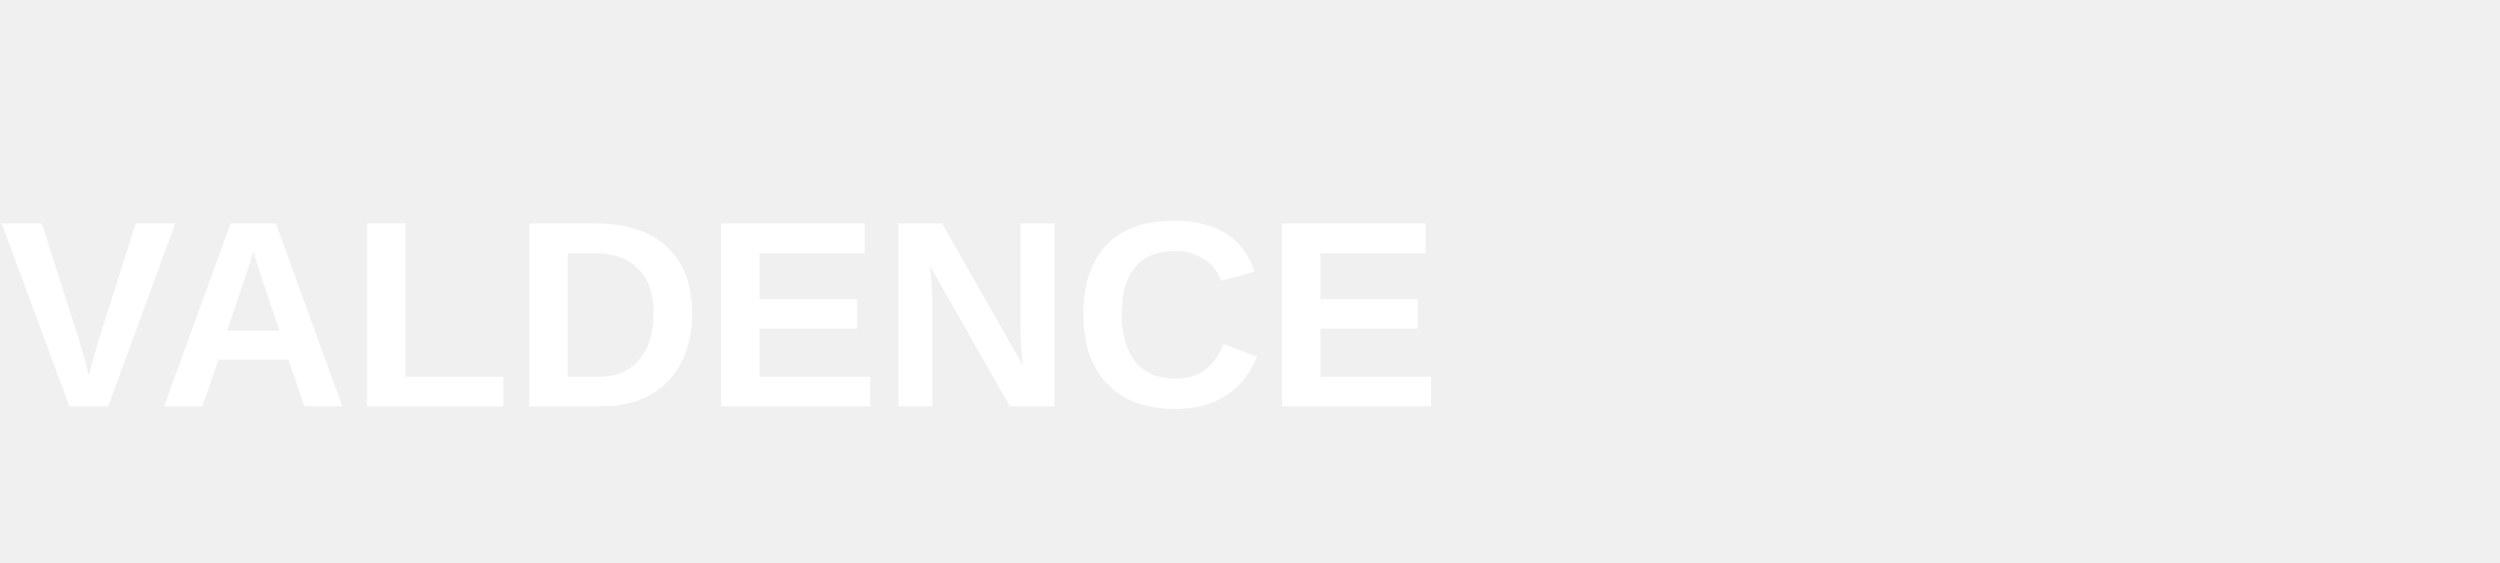
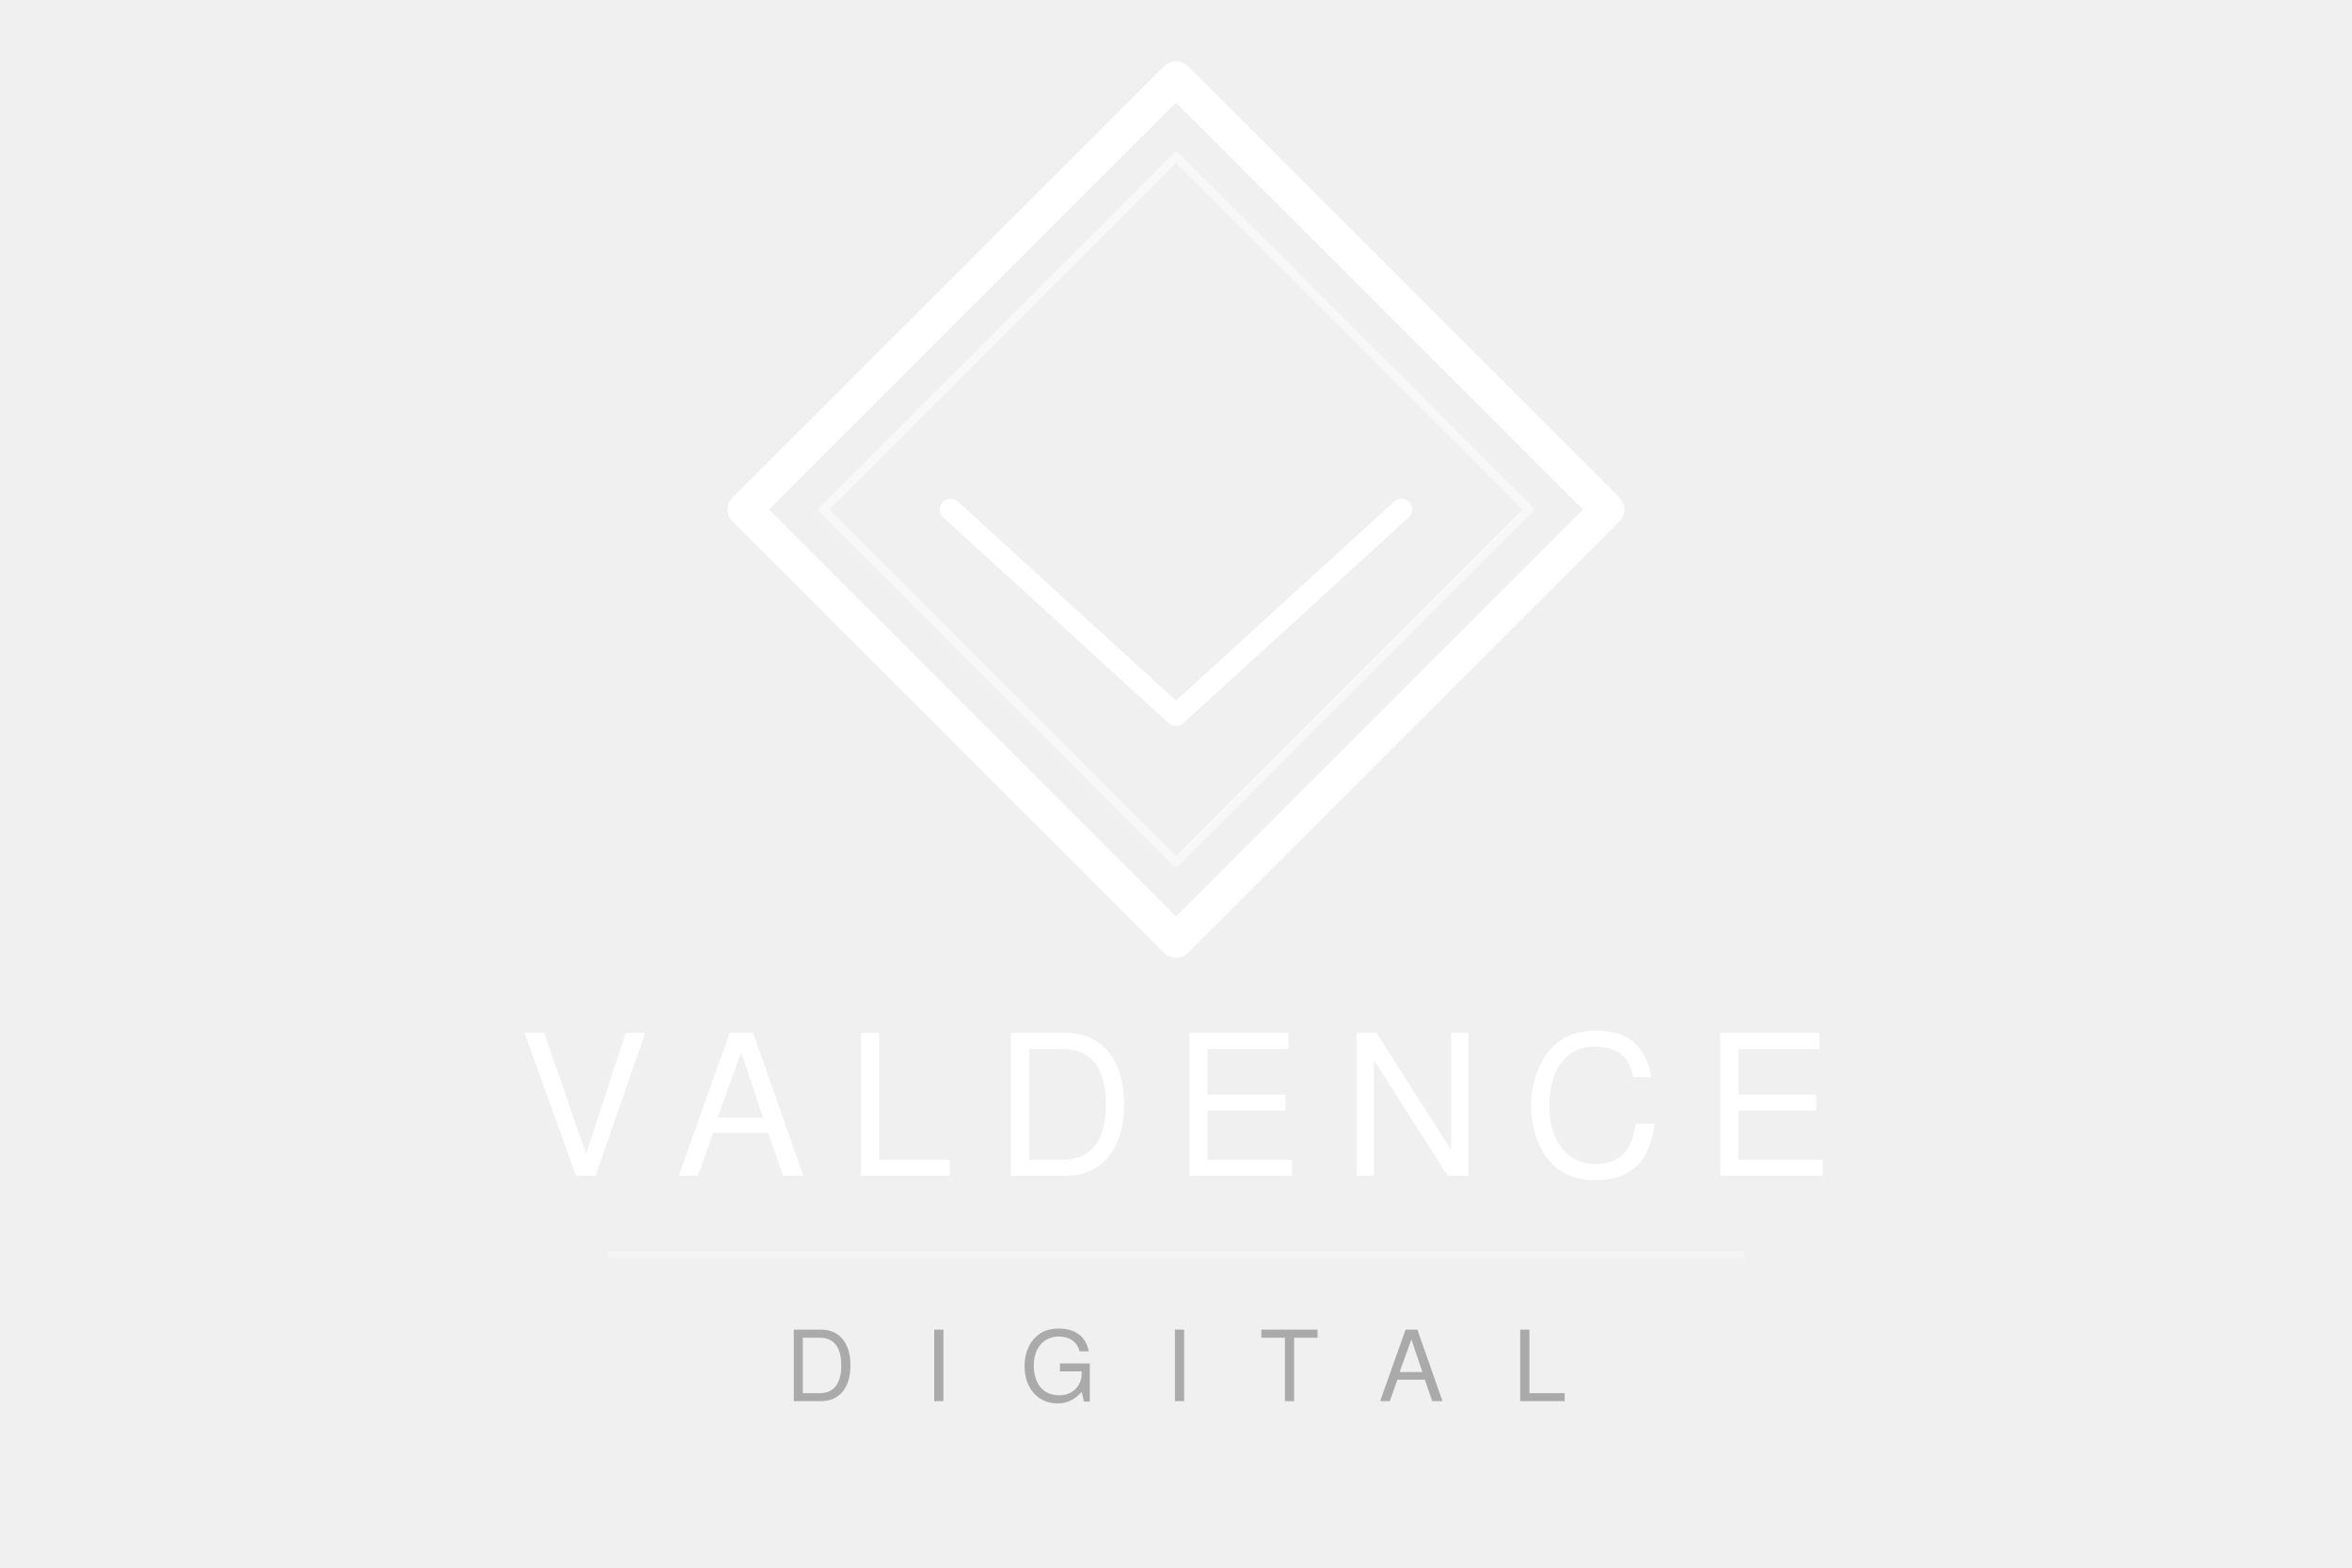
- <svg xmlns="http://www.w3.org/2000/svg" width="160" height="36" viewBox="0 0 160 36">
-   <text x="0" y="26" font-family="Arial, sans-serif" font-size="17" font-weight="700" fill="#ffffff">VALDENCE</text>
+ <svg xmlns="http://www.w3.org/2000/svg" width="240" height="160" viewBox="0 0 240 160" version="1.1" id="svg3">
+   <defs id="defs3" />
+   <rect width="240" height="160" fill="#111111" id="rect1" style="fill:#111111;fill-opacity:0" />
+   <polygon points="120,8 164,52 120,96 76,52" fill="none" stroke="#ffffff" stroke-width="3.5" stroke-linejoin="round" id="polygon1" />
+   <polygon points="120,16 156,52 120,88 84,52" fill="none" stroke="#ffffff" stroke-width="0.9" stroke-linejoin="round" opacity="0.5" id="polygon2" />
+   <polyline points="97,52 120,73 143,52" fill="none" stroke="#ffffff" stroke-width="2.2" stroke-linecap="round" stroke-linejoin="round" id="polyline2" />
+   <text x="120" y="120" text-anchor="middle" font-family="'Helvetica Neue', Helvetica, Arial, sans-serif" font-size="20" font-weight="500" fill="#ffffff" letter-spacing="4" id="text2">VALDENCE</text>
+   <line x1="62" y1="128" x2="178" y2="128" stroke="#ffffff" stroke-width="0.6" opacity="0.35" id="line2" />
+   <text x="120" y="143" text-anchor="middle" font-family="'Helvetica Neue', Helvetica, Arial, sans-serif" font-size="10" font-weight="400" fill="#aaaaaa" letter-spacing="7" id="text3">DIGITAL</text>
</svg>
